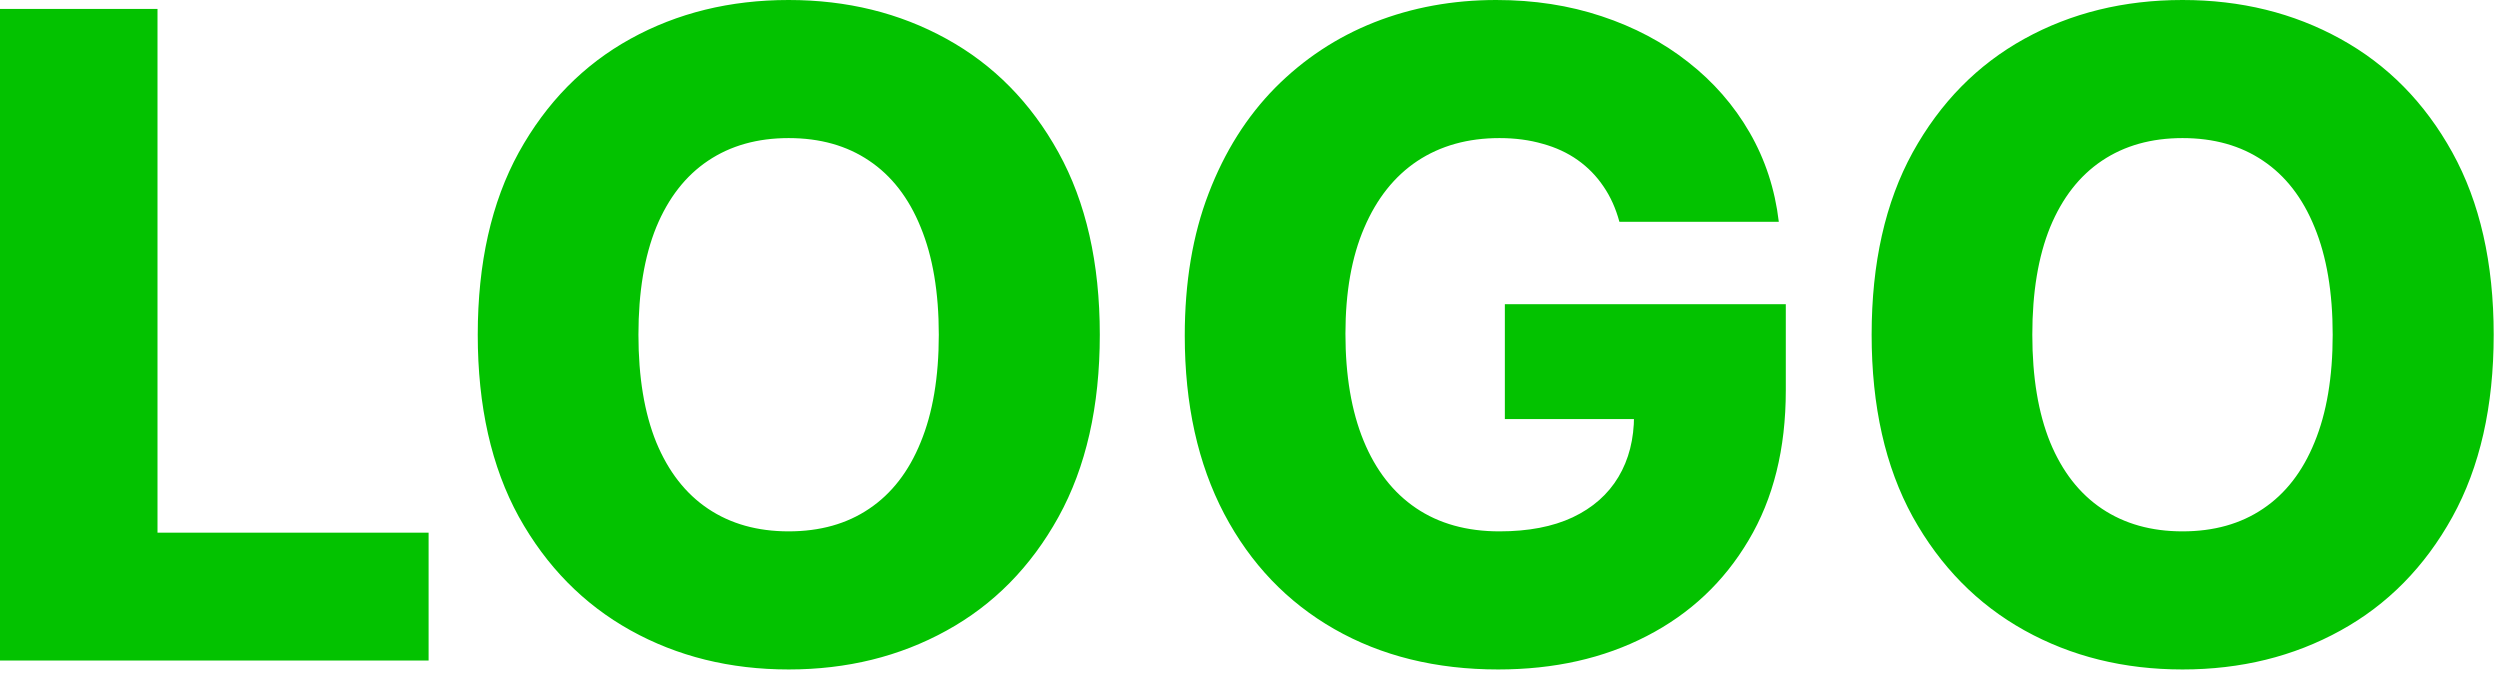
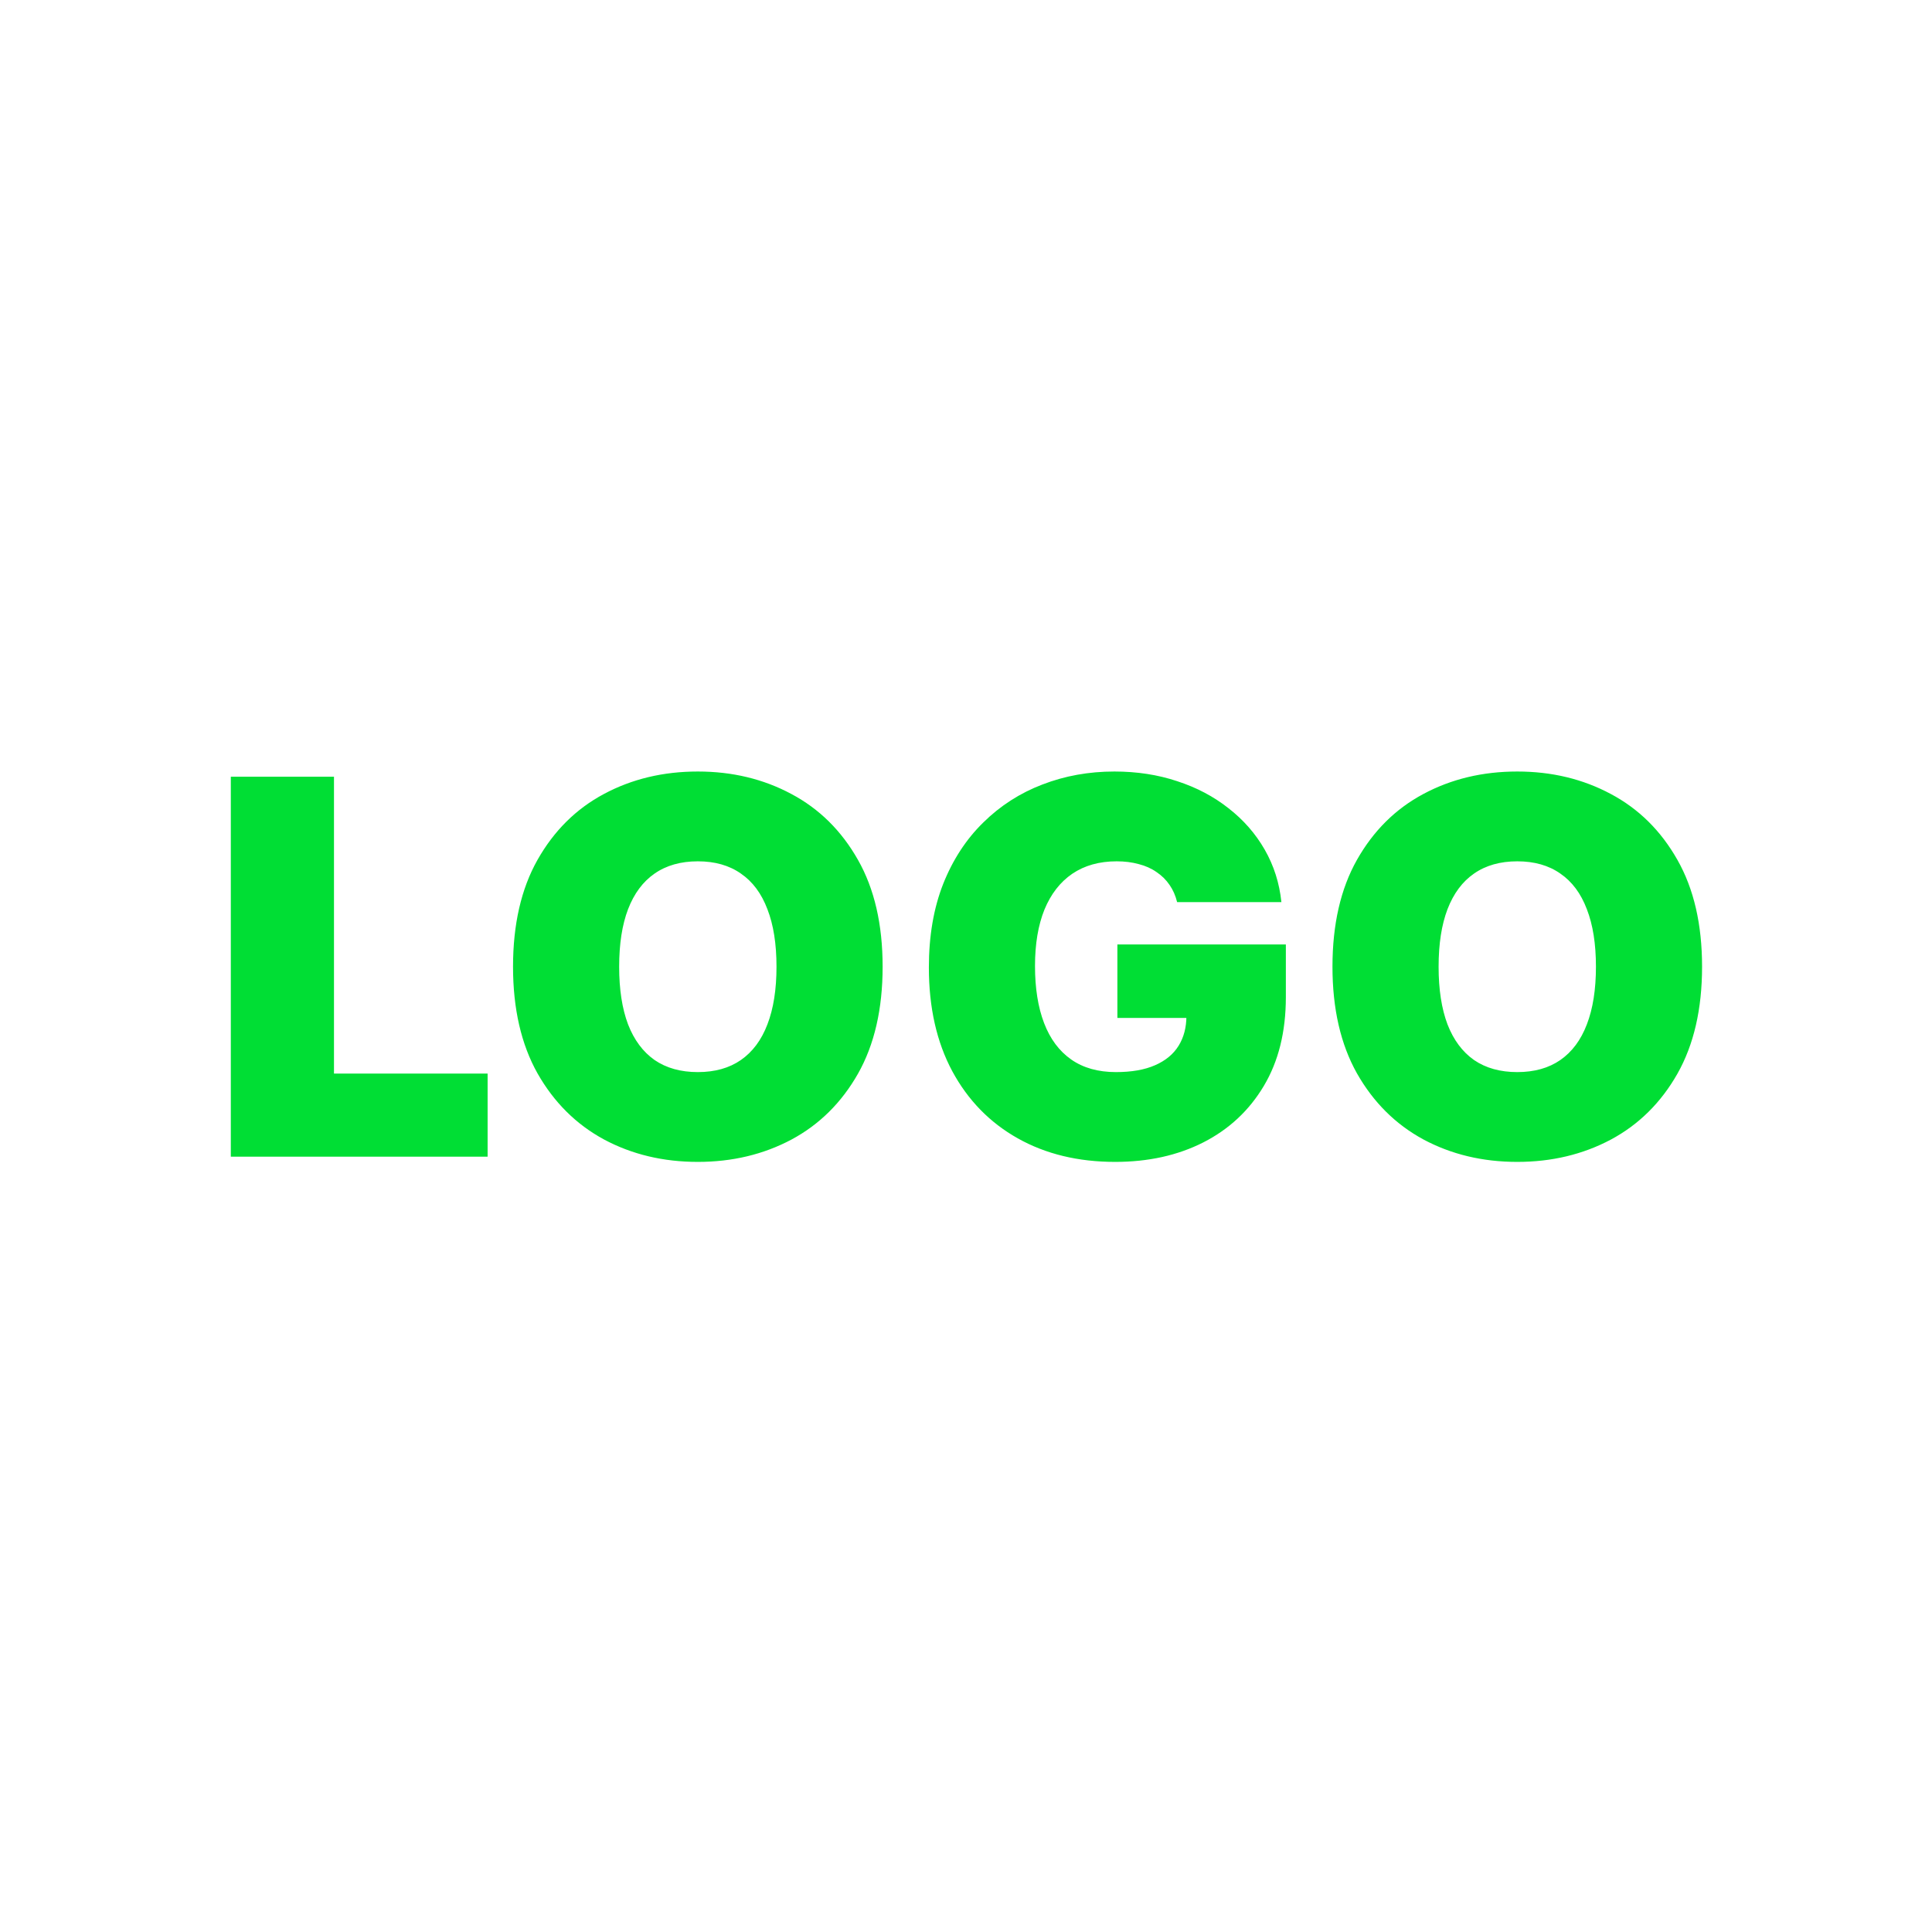
- <svg xmlns="http://www.w3.org/2000/svg" width="200" height="54" viewBox="0 0 200 54" fill="none">
-   <path d="M0 52.844V0.713H12.6V42.611H34.288V52.844H0ZM87.984 26.778C87.984 32.514 86.881 37.376 84.675 41.364C82.469 45.352 79.482 48.381 75.715 50.451C71.965 52.521 67.756 53.557 63.09 53.557C58.406 53.557 54.189 52.513 50.439 50.426C46.688 48.338 43.71 45.309 41.504 41.338C39.315 37.35 38.22 32.497 38.22 26.778C38.22 21.043 39.315 16.181 41.504 12.193C43.71 8.205 46.688 5.176 50.439 3.105C54.189 1.035 58.406 -1.95633e-05 63.09 -1.95633e-05C67.756 -1.95633e-05 71.965 1.035 75.715 3.105C79.482 5.176 82.469 8.205 84.675 12.193C86.881 16.181 87.984 21.043 87.984 26.778ZM75.104 26.778C75.104 23.384 74.621 20.516 73.653 18.175C72.703 15.833 71.328 14.059 69.53 12.855C67.748 11.65 65.601 11.047 63.09 11.047C60.595 11.047 58.448 11.65 56.65 12.855C54.851 14.059 53.468 15.833 52.5 18.175C51.55 20.516 51.075 23.384 51.075 26.778C51.075 30.172 51.55 33.04 52.5 35.382C53.468 37.724 54.851 39.497 56.65 40.702C58.448 41.907 60.595 42.509 63.09 42.509C65.601 42.509 67.748 41.907 69.53 40.702C71.328 39.497 72.703 37.724 73.653 35.382C74.621 33.04 75.104 30.172 75.104 26.778ZM129.552 17.742C129.263 16.673 128.839 15.731 128.279 14.916C127.719 14.085 127.032 13.381 126.217 12.804C125.403 12.227 124.469 11.794 123.417 11.505C122.365 11.2 121.211 11.047 119.955 11.047C117.427 11.047 115.238 11.658 113.388 12.88C111.555 14.102 110.138 15.884 109.137 18.226C108.136 20.55 107.635 23.376 107.635 26.702C107.635 30.045 108.119 32.896 109.086 35.255C110.053 37.614 111.453 39.412 113.286 40.651C115.119 41.89 117.342 42.509 119.955 42.509C122.263 42.509 124.215 42.136 125.81 41.389C127.422 40.626 128.644 39.548 129.475 38.157C130.307 36.765 130.723 35.127 130.723 33.244L133.064 33.524H120.388V24.335H142.864V31.233C142.864 35.9 141.872 39.896 139.886 43.222C137.918 46.548 135.203 49.102 131.741 50.884C128.296 52.666 124.333 53.557 119.853 53.557C114.881 53.557 110.512 52.479 106.744 50.324C102.977 48.169 100.041 45.097 97.937 41.109C95.833 37.104 94.781 32.353 94.781 26.855C94.781 22.578 95.417 18.785 96.69 15.476C97.962 12.15 99.736 9.333 102.01 7.025C104.301 4.718 106.948 2.97 109.952 1.782C112.972 0.594 116.222 -1.95633e-05 119.701 -1.95633e-05C122.721 -1.95633e-05 125.53 0.433 128.126 1.298C130.74 2.164 133.047 3.385 135.05 4.964C137.069 6.542 138.707 8.417 139.963 10.589C141.218 12.761 141.999 15.146 142.304 17.742H129.552ZM199.495 26.778C199.495 32.514 198.392 37.376 196.186 41.364C193.98 45.352 190.993 48.381 187.226 50.451C183.475 52.521 179.267 53.557 174.6 53.557C169.916 53.557 165.699 52.513 161.949 50.426C158.199 48.338 155.221 45.309 153.015 41.338C150.825 37.35 149.731 32.497 149.731 26.778C149.731 21.043 150.825 16.181 153.015 12.193C155.221 8.205 158.199 5.176 161.949 3.105C165.699 1.035 169.916 -1.95633e-05 174.6 -1.95633e-05C179.267 -1.95633e-05 183.475 1.035 187.226 3.105C190.993 5.176 193.98 8.205 196.186 12.193C198.392 16.181 199.495 21.043 199.495 26.778ZM186.615 26.778C186.615 23.384 186.131 20.516 185.164 18.175C184.213 15.833 182.839 14.059 181.04 12.855C179.258 11.65 177.112 11.047 174.6 11.047C172.106 11.047 169.959 11.65 168.16 12.855C166.361 14.059 164.978 15.833 164.011 18.175C163.061 20.516 162.585 23.384 162.585 26.778C162.585 30.172 163.061 33.04 164.011 35.382C164.978 37.724 166.361 39.497 168.16 40.702C169.959 41.907 172.106 42.509 174.6 42.509C177.112 42.509 179.258 41.907 181.04 40.702C182.839 39.497 184.213 37.724 185.164 35.382C186.131 33.04 186.615 30.172 186.615 26.778Z" fill="#03C200" />
+ <svg xmlns="http://www.w3.org/2000/svg" width="927" height="927" viewBox="0 0 927 927" fill="none">
+   <path d="M110.751 555V372.676H160.249V515.117H233.962V555H110.751ZM423.497 463.838C423.497 484.136 419.55 501.258 411.656 515.206C403.763 529.094 393.109 539.628 379.696 546.81C366.283 553.932 351.327 557.493 334.828 557.493C318.21 557.493 303.194 553.902 289.781 546.721C276.427 539.48 265.803 528.916 257.91 515.028C250.076 501.08 246.159 484.017 246.159 463.838C246.159 443.54 250.076 426.448 257.91 412.56C265.803 398.612 276.427 388.078 289.781 380.956C303.194 373.774 318.21 370.184 334.828 370.184C351.327 370.184 366.283 373.774 379.696 380.956C393.109 388.078 403.763 398.612 411.656 412.56C419.55 426.448 423.497 443.54 423.497 463.838ZM372.574 463.838C372.574 452.918 371.12 443.719 368.212 436.24C365.363 428.703 361.12 423.005 355.481 419.148C349.903 415.23 343.018 413.272 334.828 413.272C326.637 413.272 319.723 415.23 314.085 419.148C308.506 423.005 304.262 428.703 301.354 436.24C298.505 443.719 297.081 452.918 297.081 463.838C297.081 474.759 298.505 483.988 301.354 491.525C304.262 499.003 308.506 504.701 314.085 508.618C319.723 512.476 326.637 514.405 334.828 514.405C343.018 514.405 349.903 512.476 355.481 508.618C361.12 504.701 365.363 499.003 368.212 491.525C371.12 483.988 372.574 474.759 372.574 463.838ZM564.802 432.857C564.03 429.712 562.814 426.952 561.152 424.578C559.49 422.145 557.413 420.097 554.92 418.435C552.487 416.714 549.638 415.438 546.374 414.607C543.169 413.717 539.637 413.272 535.78 413.272C527.471 413.272 520.378 415.26 514.503 419.237C508.686 423.213 504.235 428.94 501.149 436.418C498.122 443.897 496.609 452.918 496.609 463.482C496.609 474.165 498.063 483.305 500.971 490.902C503.879 498.499 508.212 504.315 513.969 508.351C519.726 512.387 526.877 514.405 535.424 514.405C542.961 514.405 549.223 513.307 554.208 511.111C559.253 508.915 563.021 505.799 565.514 501.763C568.007 497.727 569.253 492.979 569.253 487.519L577.8 488.409H536.136V453.155H616.971V478.438C616.971 495.056 613.439 509.271 606.377 521.081C599.373 532.833 589.699 541.854 577.354 548.145C565.069 554.377 550.973 557.493 535.068 557.493C517.322 557.493 501.742 553.724 488.329 546.187C474.916 538.649 464.441 527.907 456.903 513.959C449.425 500.012 445.686 483.424 445.686 464.194C445.686 449.119 447.971 435.766 452.541 424.133C457.17 412.5 463.58 402.678 471.771 394.666C479.961 386.594 489.427 380.511 500.17 376.416C510.912 372.261 522.426 370.184 534.711 370.184C545.513 370.184 555.543 371.727 564.802 374.813C574.12 377.84 582.34 382.172 589.462 387.811C596.643 393.39 602.43 400.007 606.822 407.663C611.214 415.32 613.884 423.718 614.834 432.857H564.802ZM816.676 463.838C816.676 484.136 812.73 501.258 804.836 515.206C796.942 529.094 786.289 539.628 772.876 546.81C759.463 553.932 744.507 557.493 728.007 557.493C711.389 557.493 696.374 553.902 682.961 546.721C669.607 539.48 658.983 528.916 651.09 515.028C643.255 501.08 639.338 484.017 639.338 463.838C639.338 443.54 643.255 426.448 651.09 412.56C658.983 398.612 669.607 388.078 682.961 380.956C696.374 373.774 711.389 370.184 728.007 370.184C744.507 370.184 759.463 373.774 772.876 380.956C786.289 388.078 796.942 398.612 804.836 412.56C812.73 426.448 816.676 443.54 816.676 463.838ZM765.754 463.838C765.754 452.918 764.3 443.719 761.392 436.24C758.543 428.703 754.299 423.005 748.661 419.148C743.082 415.23 736.198 413.272 728.007 413.272C719.817 413.272 712.903 415.23 707.264 419.148C701.685 423.005 697.442 428.703 694.534 436.24C691.685 443.719 690.261 452.918 690.261 463.838C690.261 474.759 691.685 483.988 694.534 491.525C697.442 499.003 701.685 504.701 707.264 508.618C712.903 512.476 719.817 514.405 728.007 514.405C736.198 514.405 743.082 512.476 748.661 508.618C754.299 504.701 758.543 499.003 761.392 491.525C764.3 483.988 765.754 474.759 765.754 463.838Z" fill="#00DE34" />
</svg>
